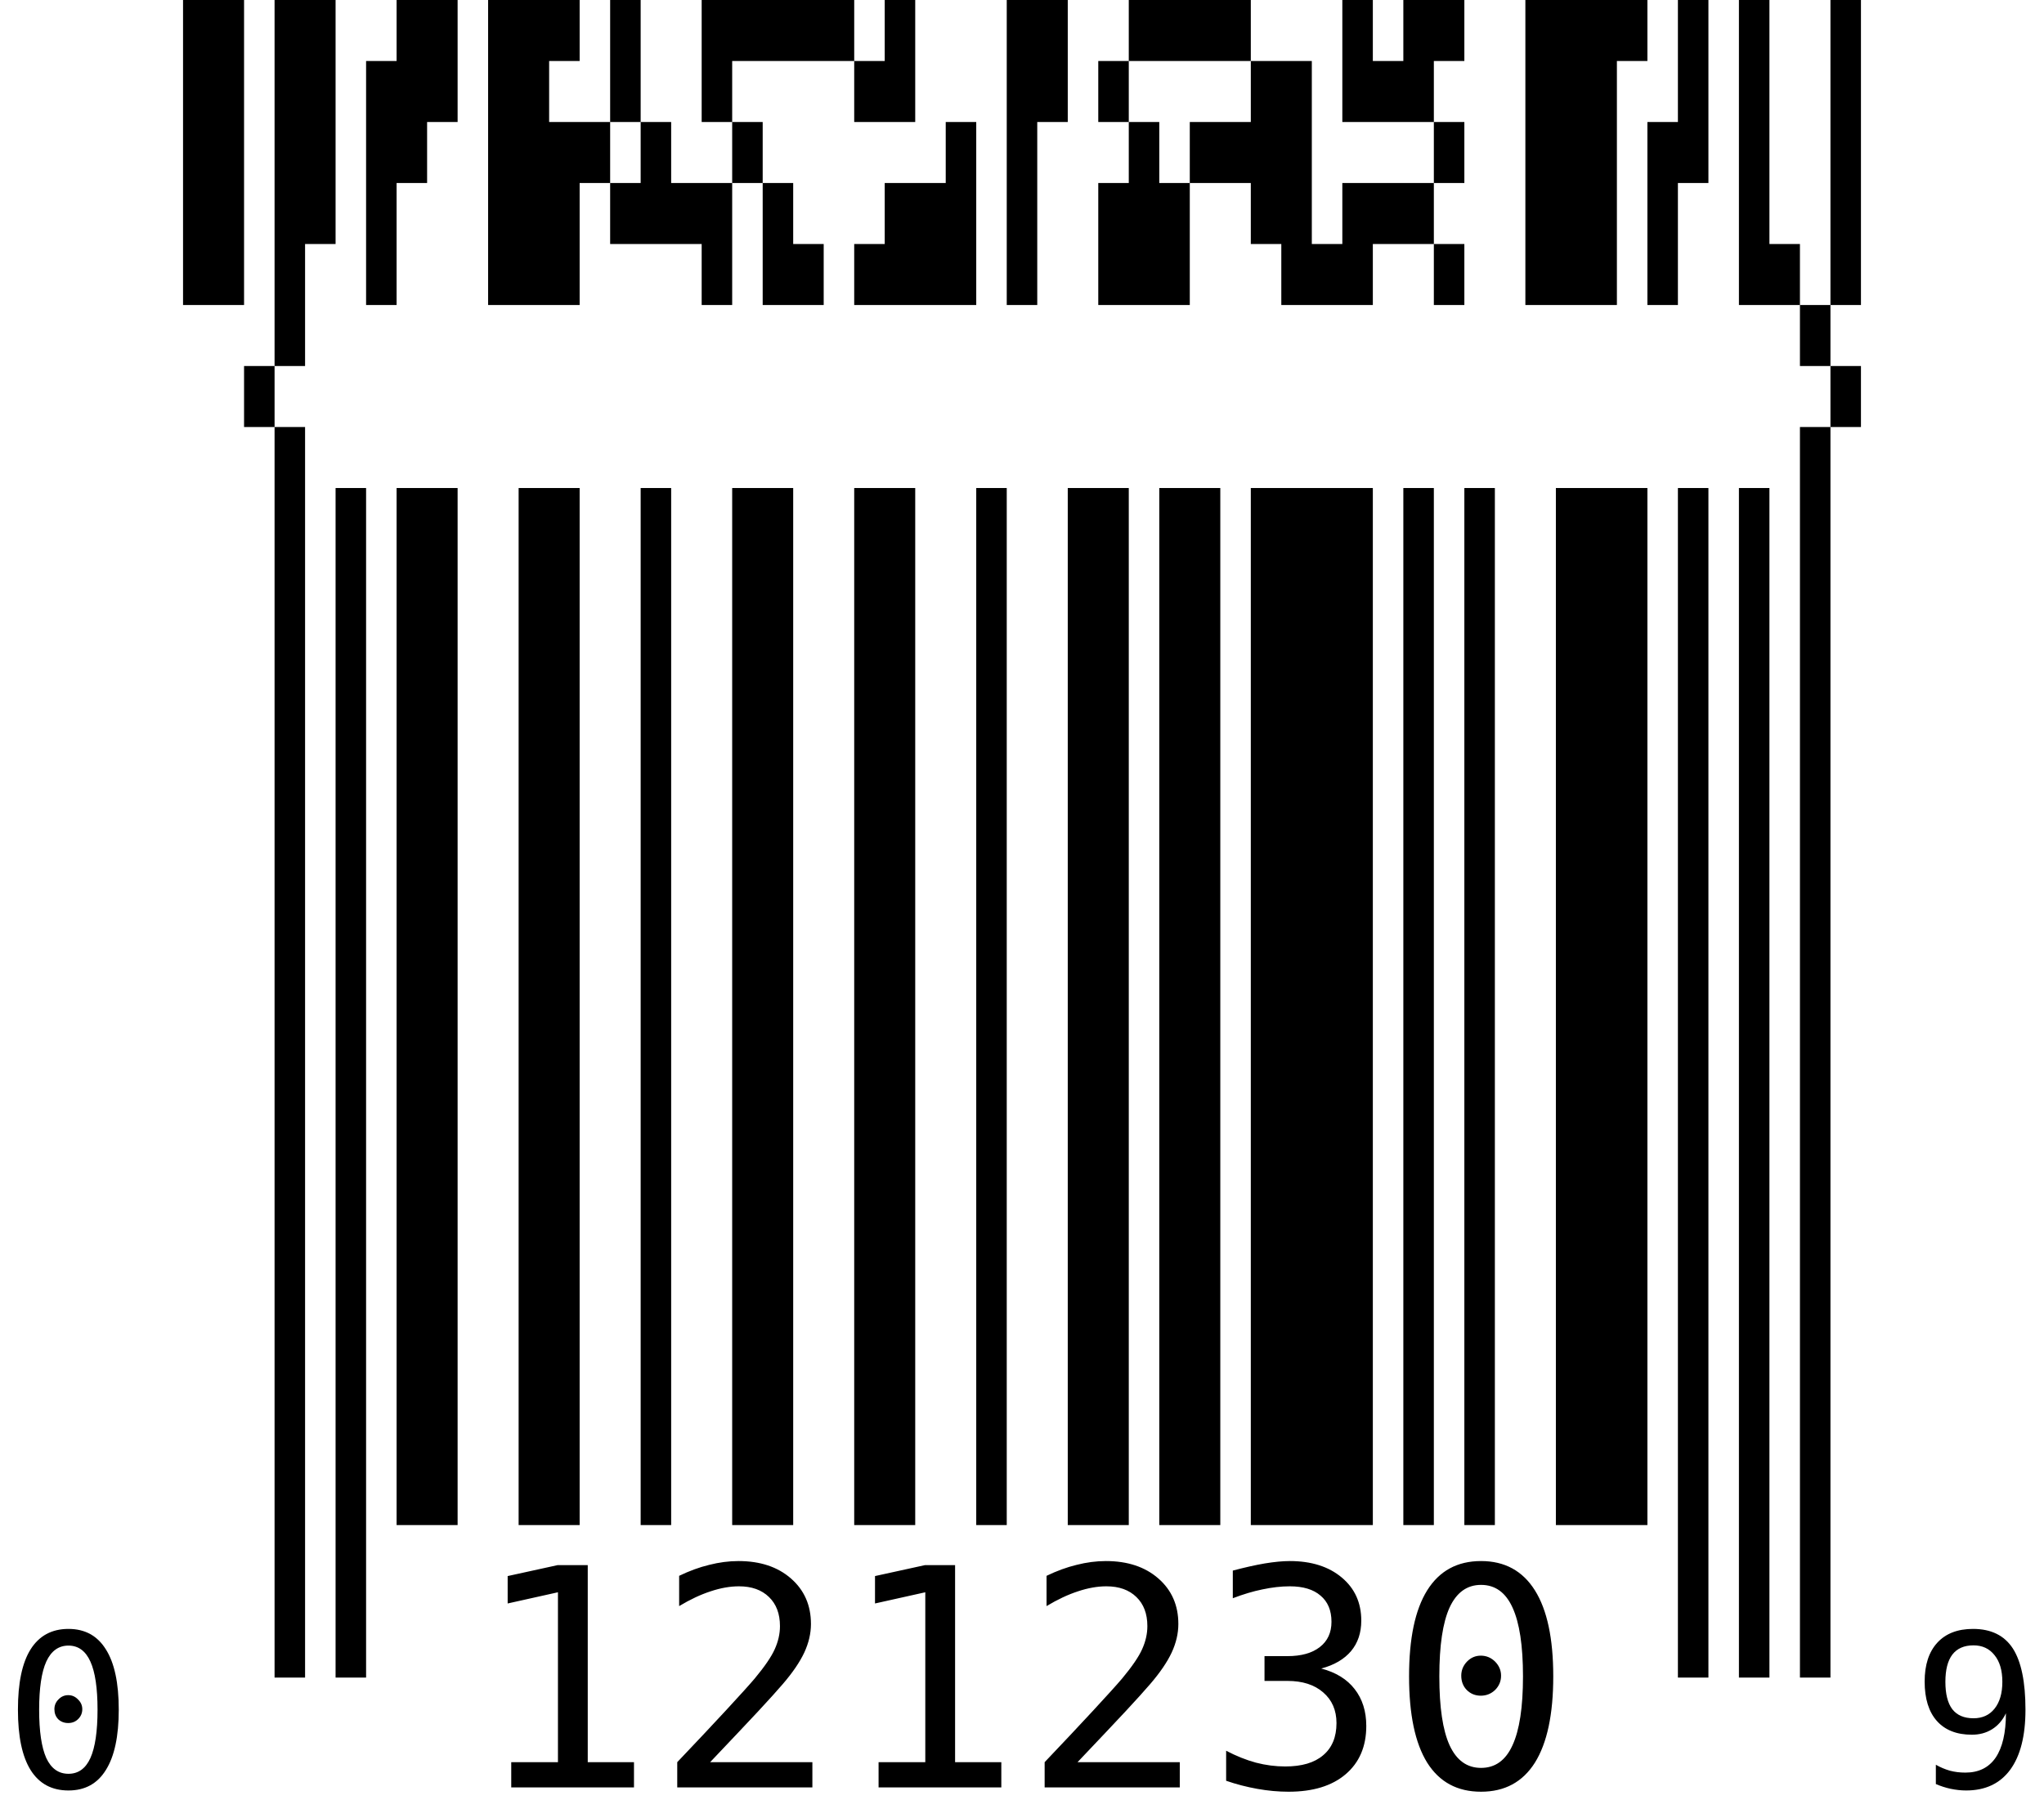
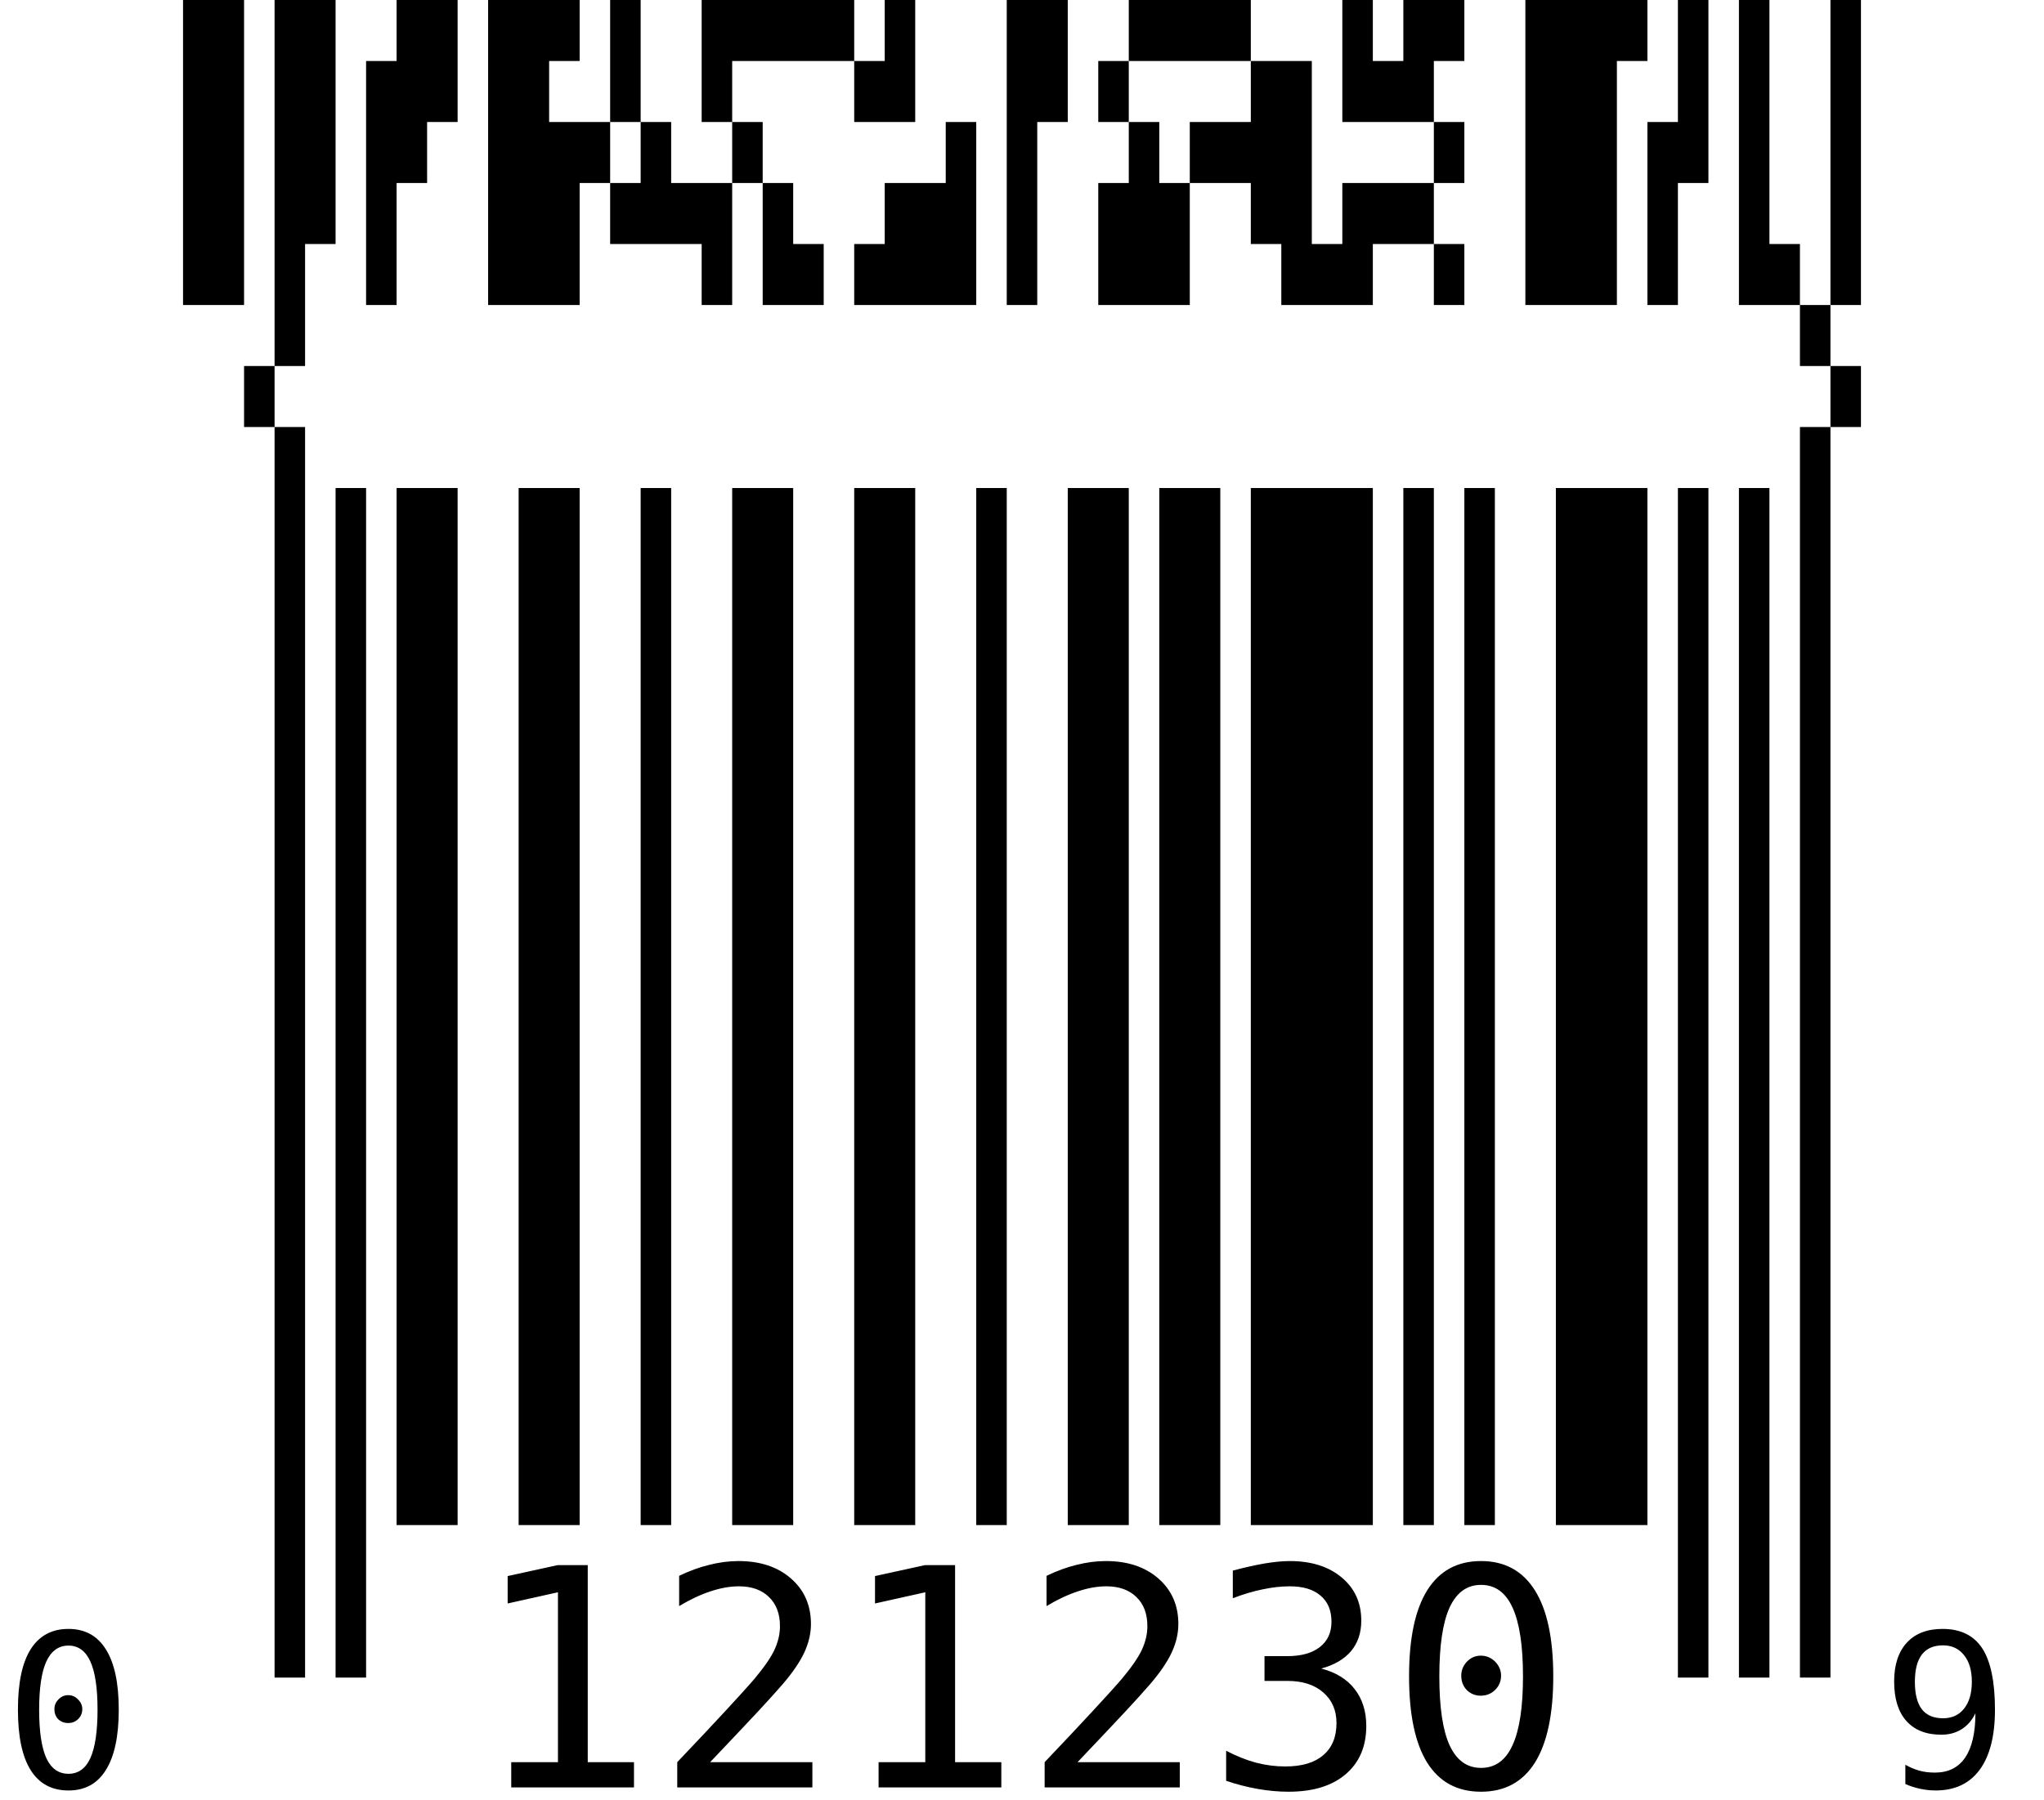
<svg xmlns="http://www.w3.org/2000/svg" width="134" height="118" version="1.1">
  <g id="barcode" fill="#000000">
    <path d="M12 0h4v20h-4ZM18 0h4v16h-4ZM26 0h4v4h-4ZM32 0h6v4h-6ZM40 0h2v8h-2ZM46 0h10v4h-10ZM58 0h2v4h-2ZM66 0h4v8h-4ZM74 0h8v4h-8ZM88 0h2v4h-2ZM92 0h4v4h-4ZM100 0h8v4h-8ZM110 0h2v8h-2ZM114 0h2v16h-2ZM120 0h2v20h-2ZM24 4h6v4h-6ZM32 4h4v4h-4ZM46 4h2v4h-2ZM56 4h4v4h-4ZM72 4h2v4h-2ZM82 4h4v4h-4ZM88 4h6v4h-6ZM100 4h6v16h-6ZM24 8h4v4h-4ZM32 8h8v4h-8ZM42 8h2v4h-2ZM48 8h2v4h-2ZM62 8h2v4h-2ZM66 8h2v12h-2ZM74 8h2v4h-2ZM78 8h8v4h-8ZM94 8h2v4h-2ZM108 8h4v4h-4ZM24 12h2v8h-2ZM32 12h6v8h-6ZM40 12h8v4h-8ZM50 12h2v4h-2ZM58 12h6v4h-6ZM72 12h6v8h-6ZM82 12h4v4h-4ZM88 12h6v4h-6ZM108 12h2v8h-2ZM18 16h2v8h-2ZM46 16h2v4h-2ZM50 16h4v4h-4ZM56 16h8v4h-8ZM84 16h6v4h-6ZM94 16h2v4h-2ZM114 16h4v4h-4ZM118 20h2v4h-2ZM16 24h2v4h-2ZM120 24h2v4h-2ZM18 28h2v82h-2ZM118 28h2v82h-2ZM22 32h2v78h-2ZM26 32h4v68h-4ZM34 32h4v68h-4ZM42 32h2v68h-2ZM48 32h4v68h-4ZM56 32h4v68h-4ZM64 32h2v68h-2ZM70 32h4v68h-4ZM76 32h4v68h-4ZM82 32h8v68h-8ZM92 32h2v68h-2ZM96 32h2v68h-2ZM102 32h6v68h-6ZM110 32h2v78h-2ZM114 32h2v78h-2Z" />
    <text x="8.7" y="117.2" text-anchor="end" font-family="OCRB, monospace" font-size="14">
   0
  </text>
    <text x="67" y="117.2" text-anchor="middle" font-family="OCRB, monospace" font-size="20">
   121230
  </text>
-     <text x="125.3" y="117.2" text-anchor="start" font-family="OCRB, monospace" font-size="14">
+     <text x="123.3" y="117.2" text-anchor="start" font-family="OCRB, monospace" font-size="14">
   9
  </text>
  </g>
</svg>
